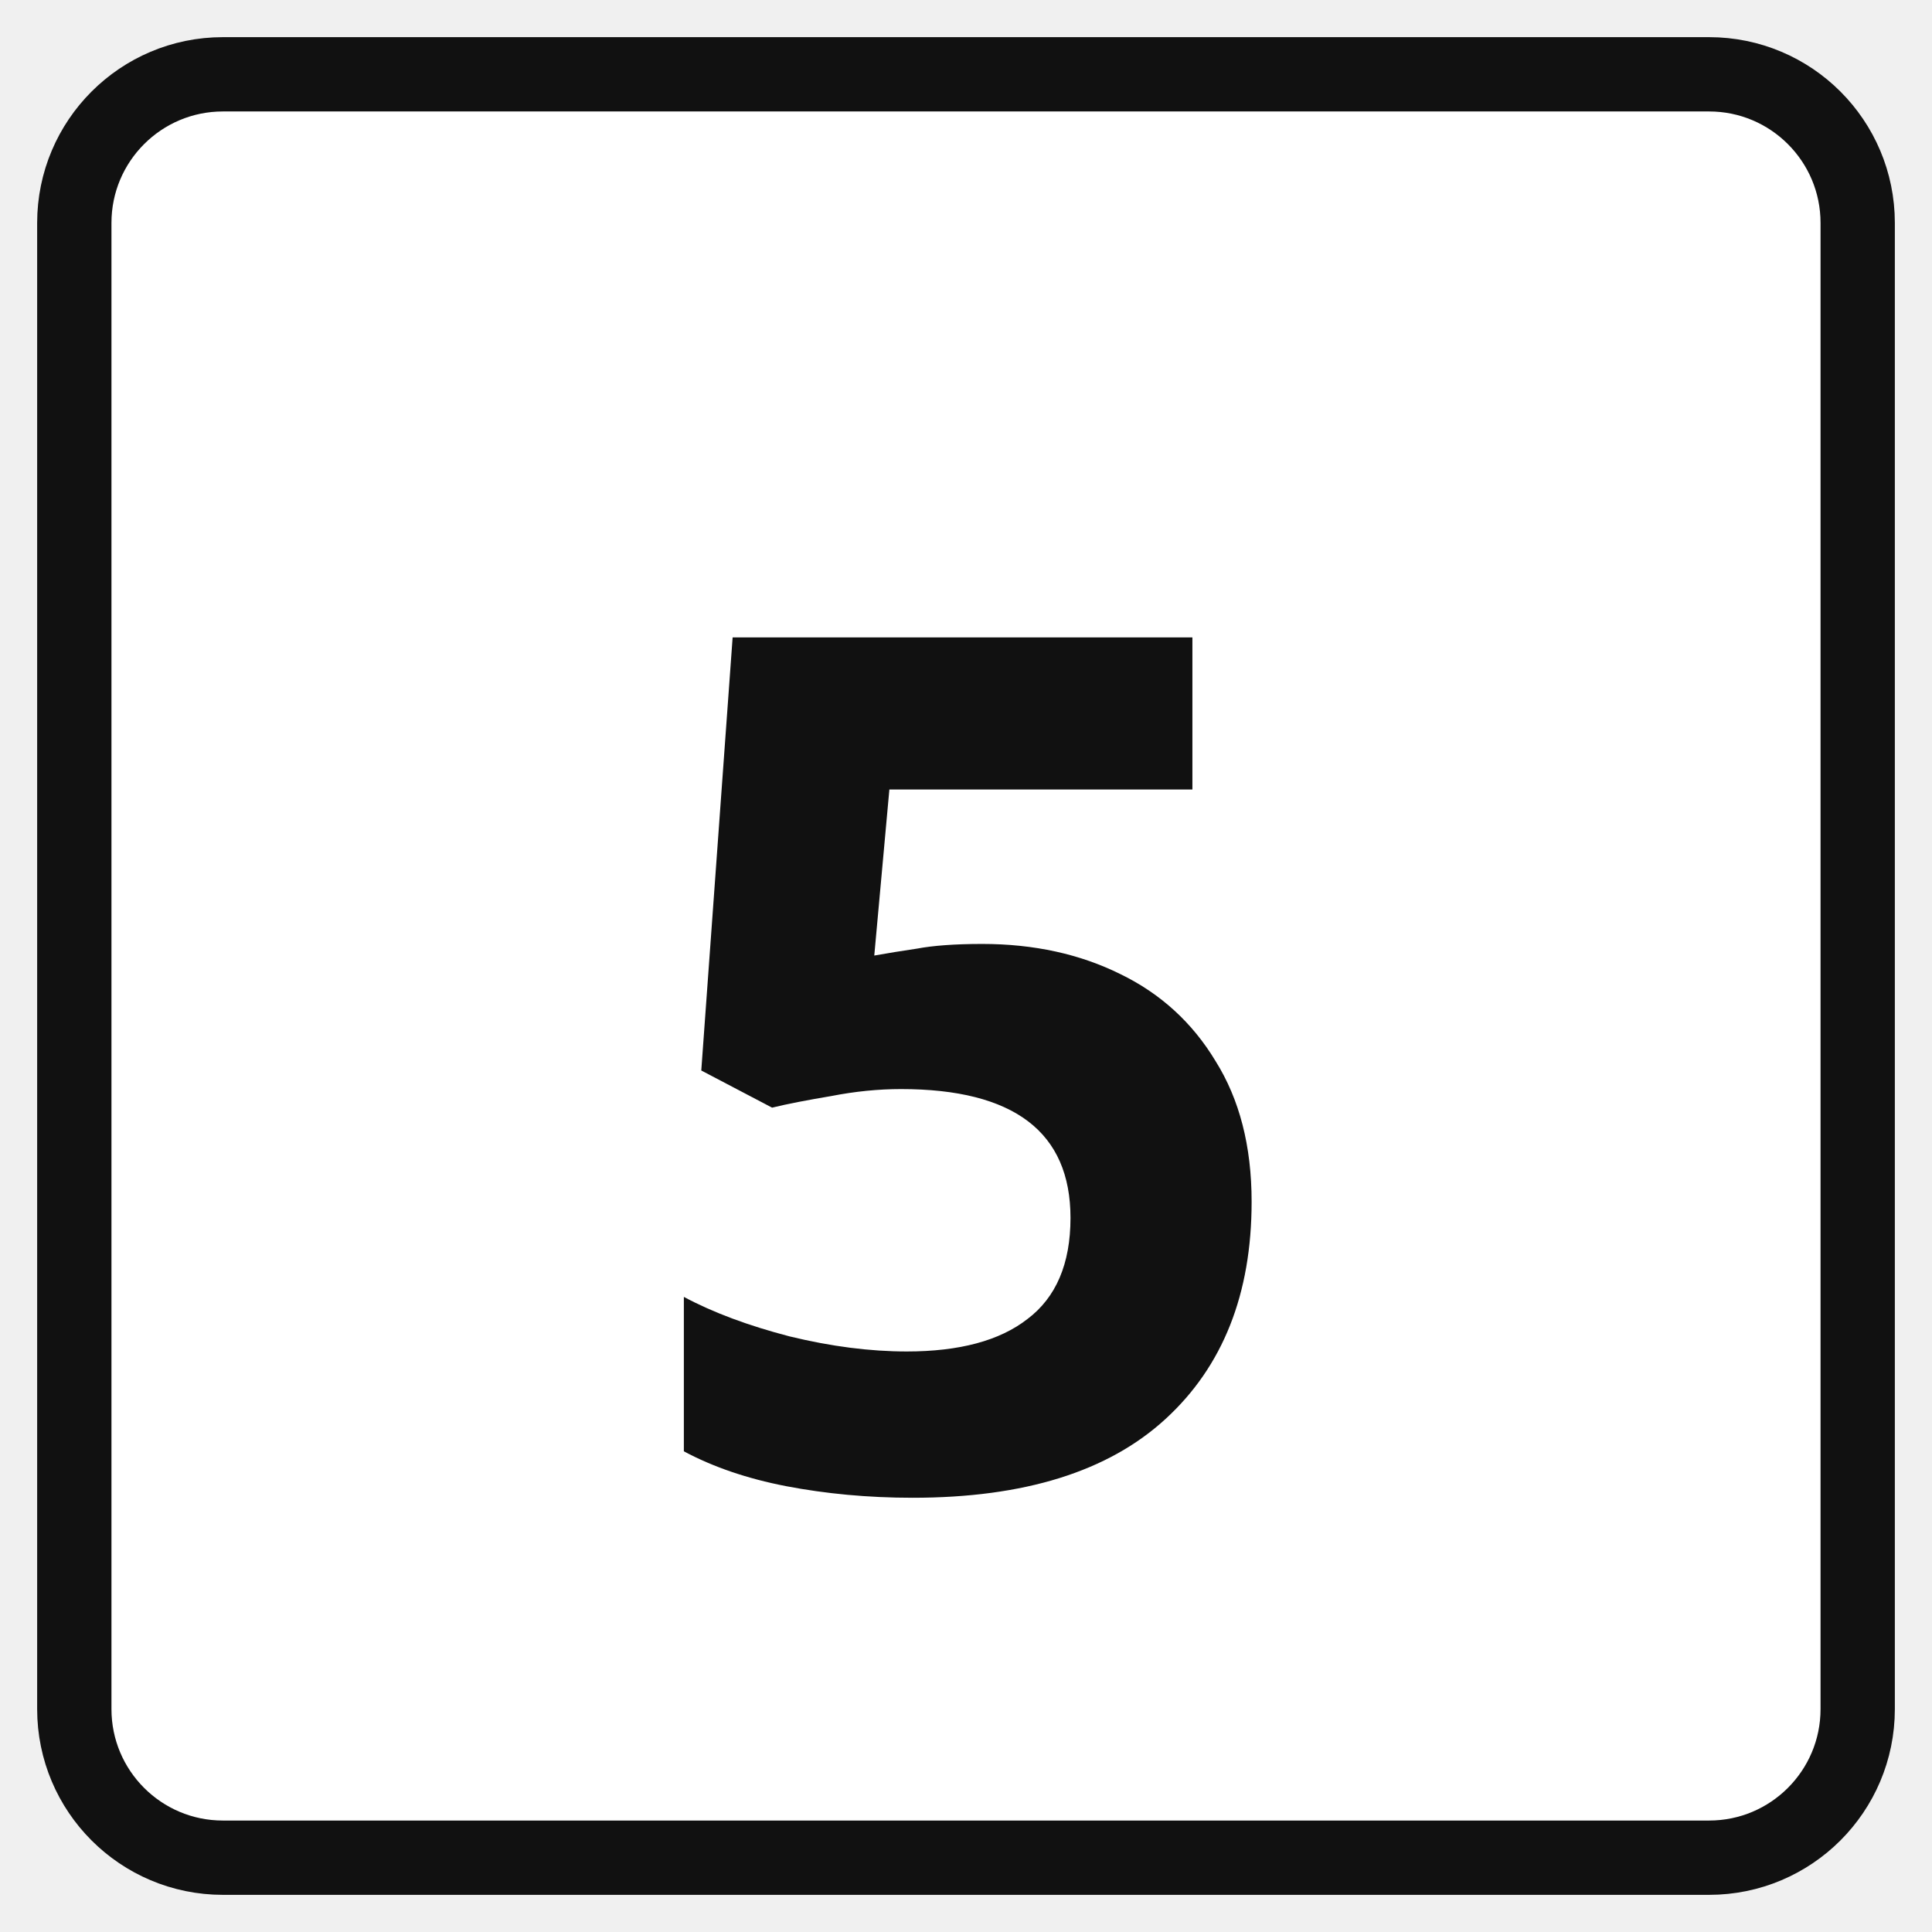
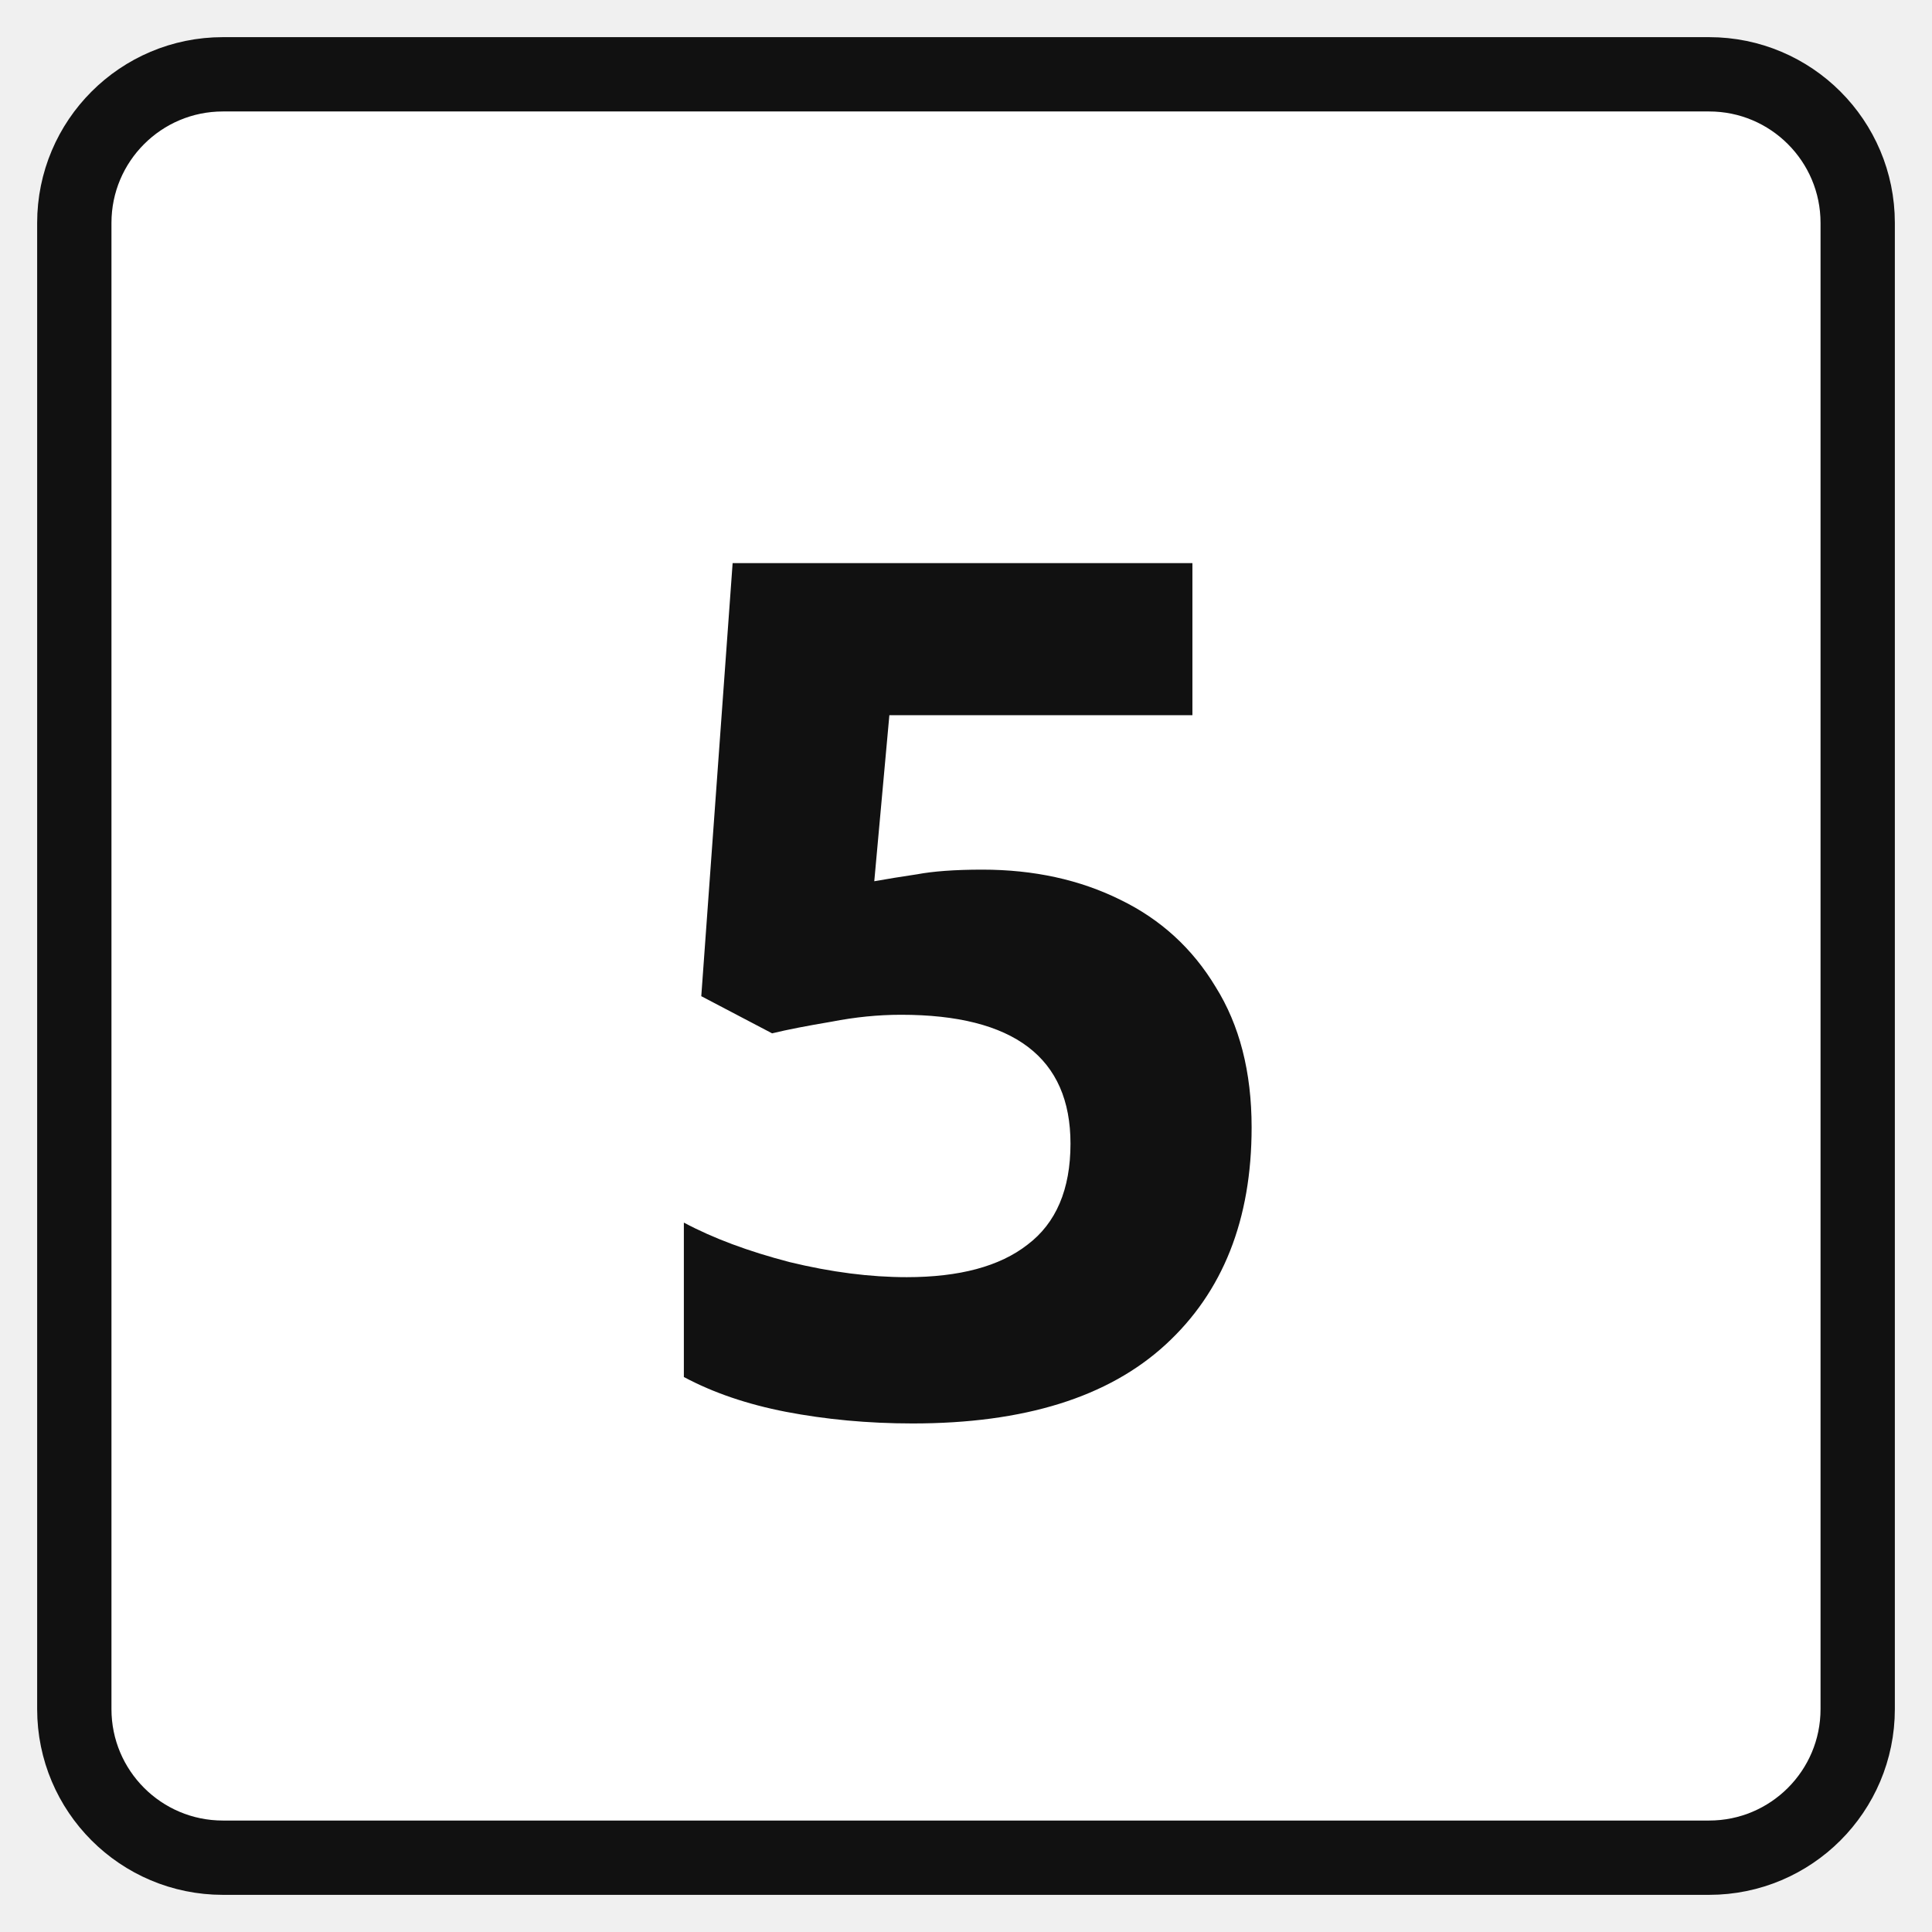
<svg xmlns="http://www.w3.org/2000/svg" width="208" height="208" viewBox="0 0 26 26">
  <rect x="1" y="1" width="24" height="24" rx="2" fill="#fff" stroke="#111" stroke-width="1" />
-   <text x="13" y="20" text-anchor="middle" font-family="sans-serif" font-size="16" font-weight="700" fill="#111">5</text>
+   <text x="13" y="19" text-anchor="middle" font-family="sans-serif" font-size="16" font-weight="700" fill="#111">5</text>
</svg>
